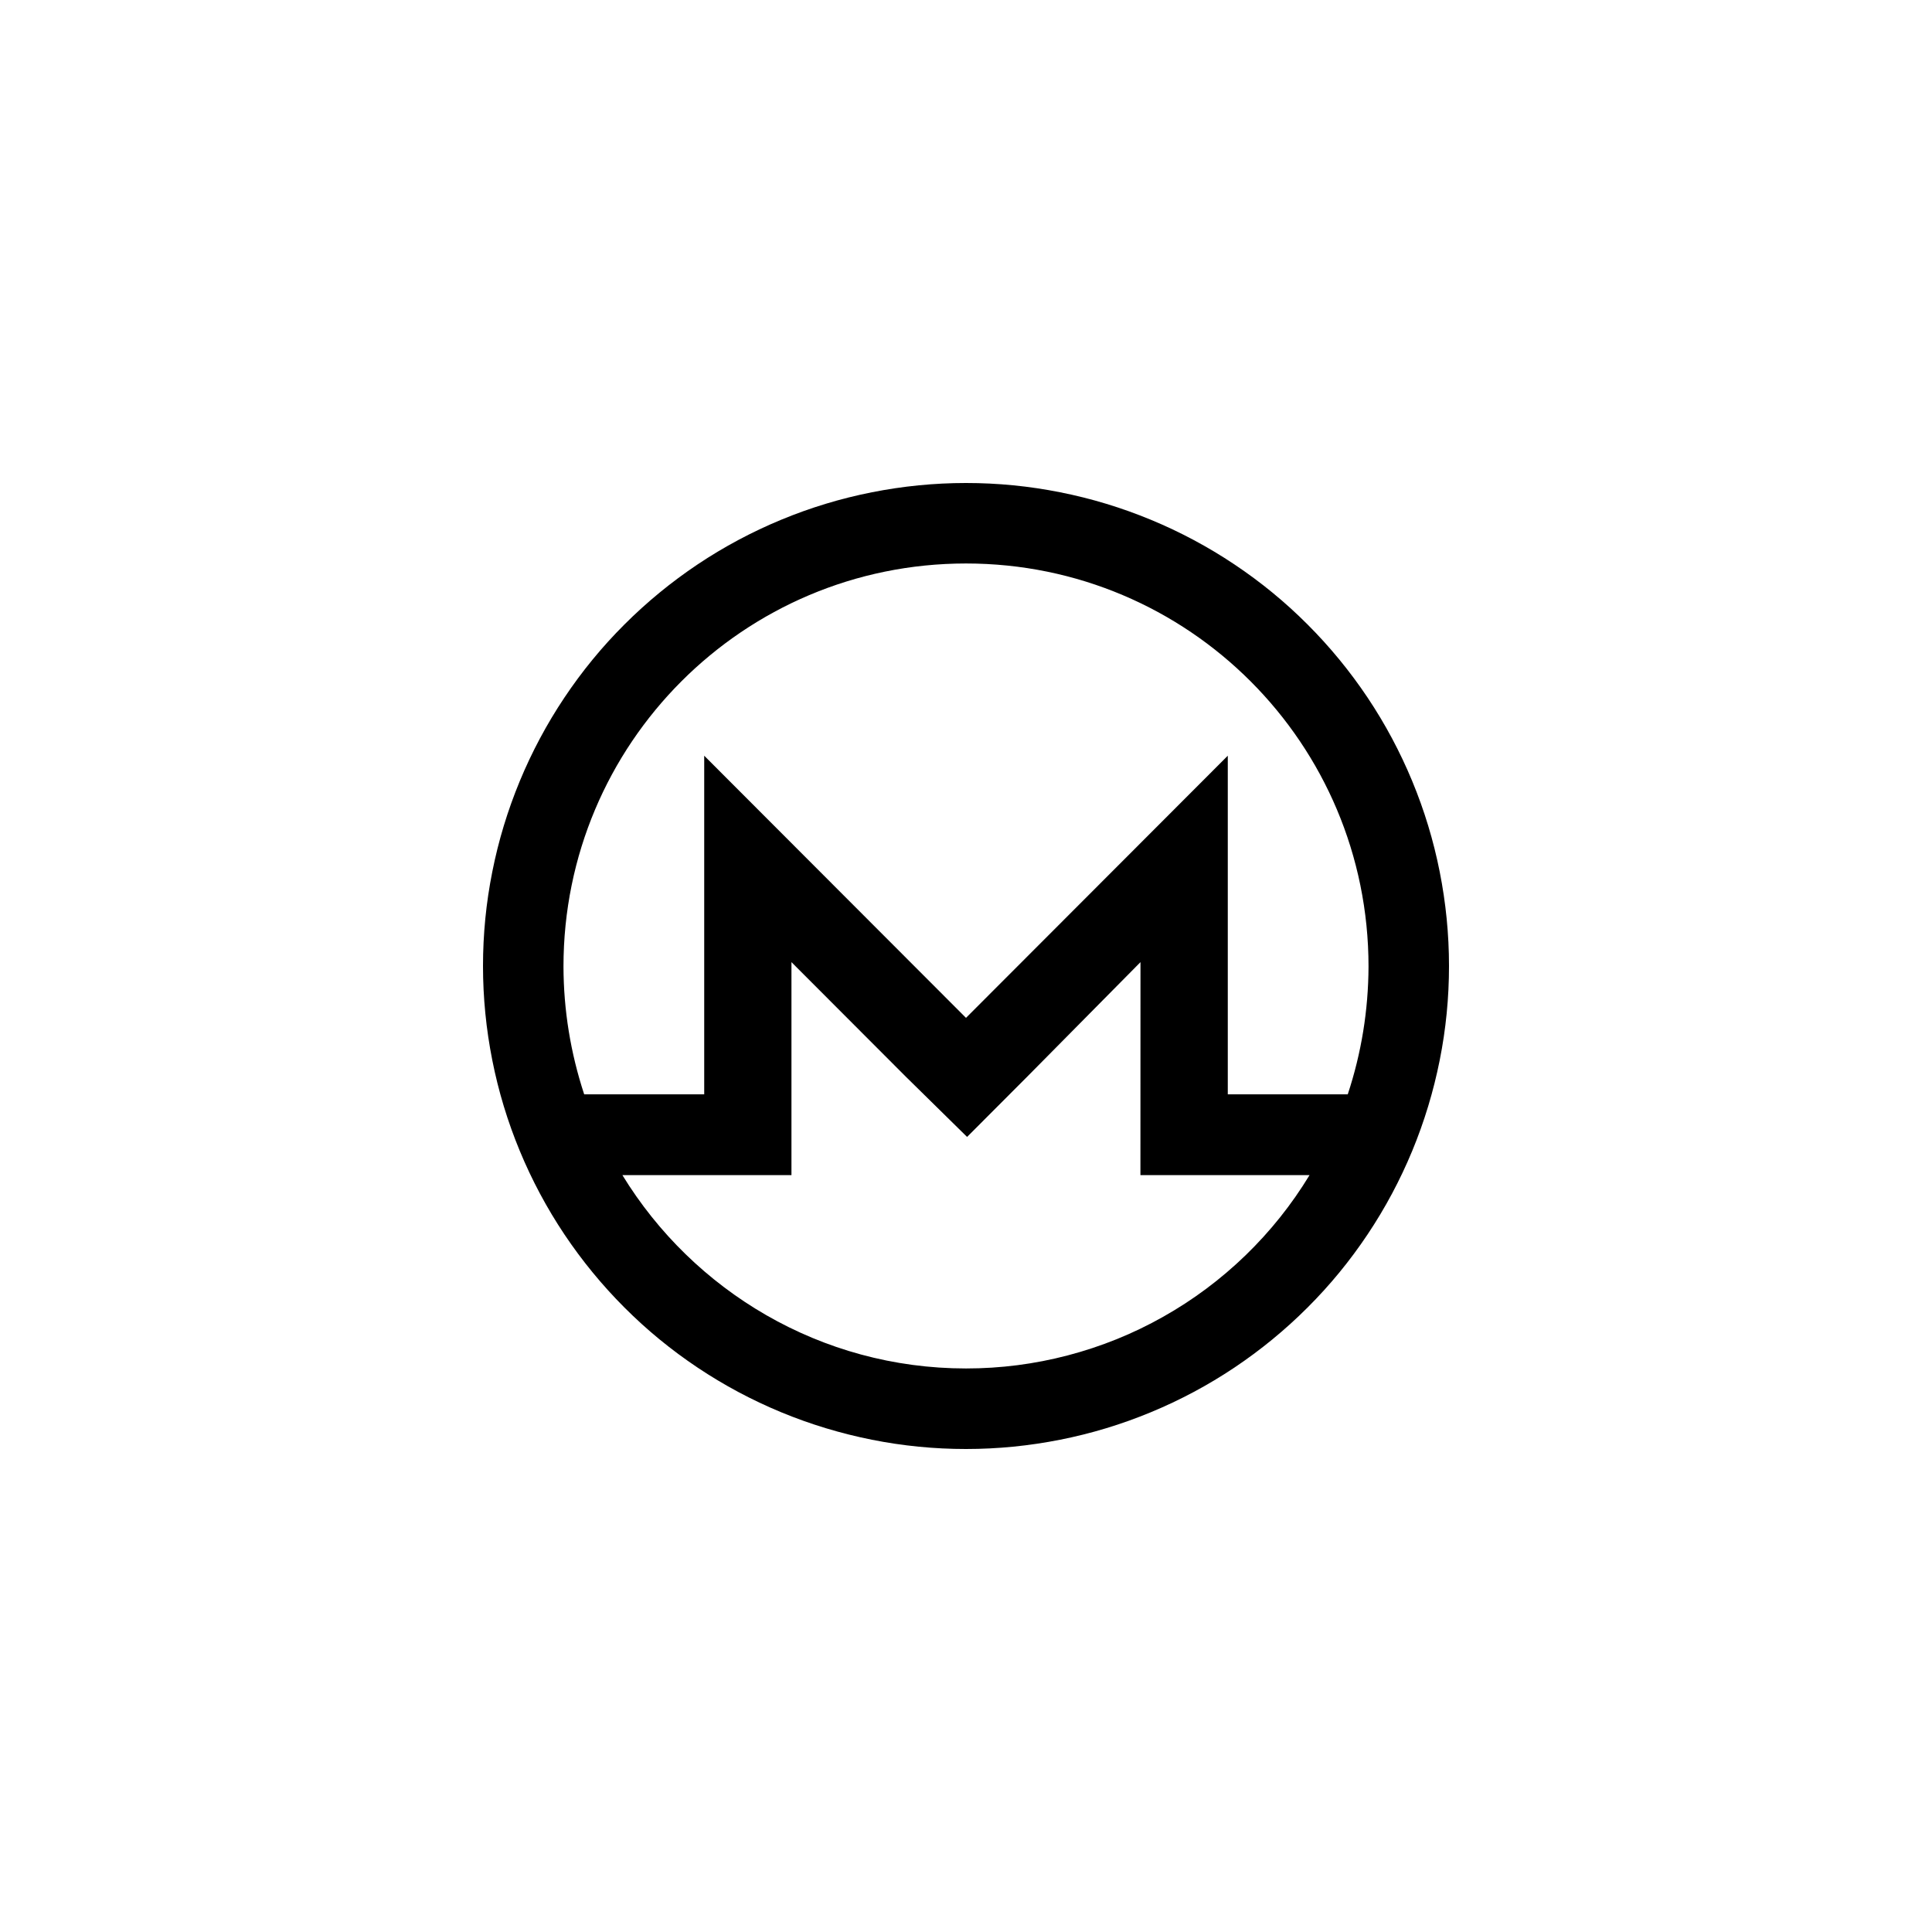
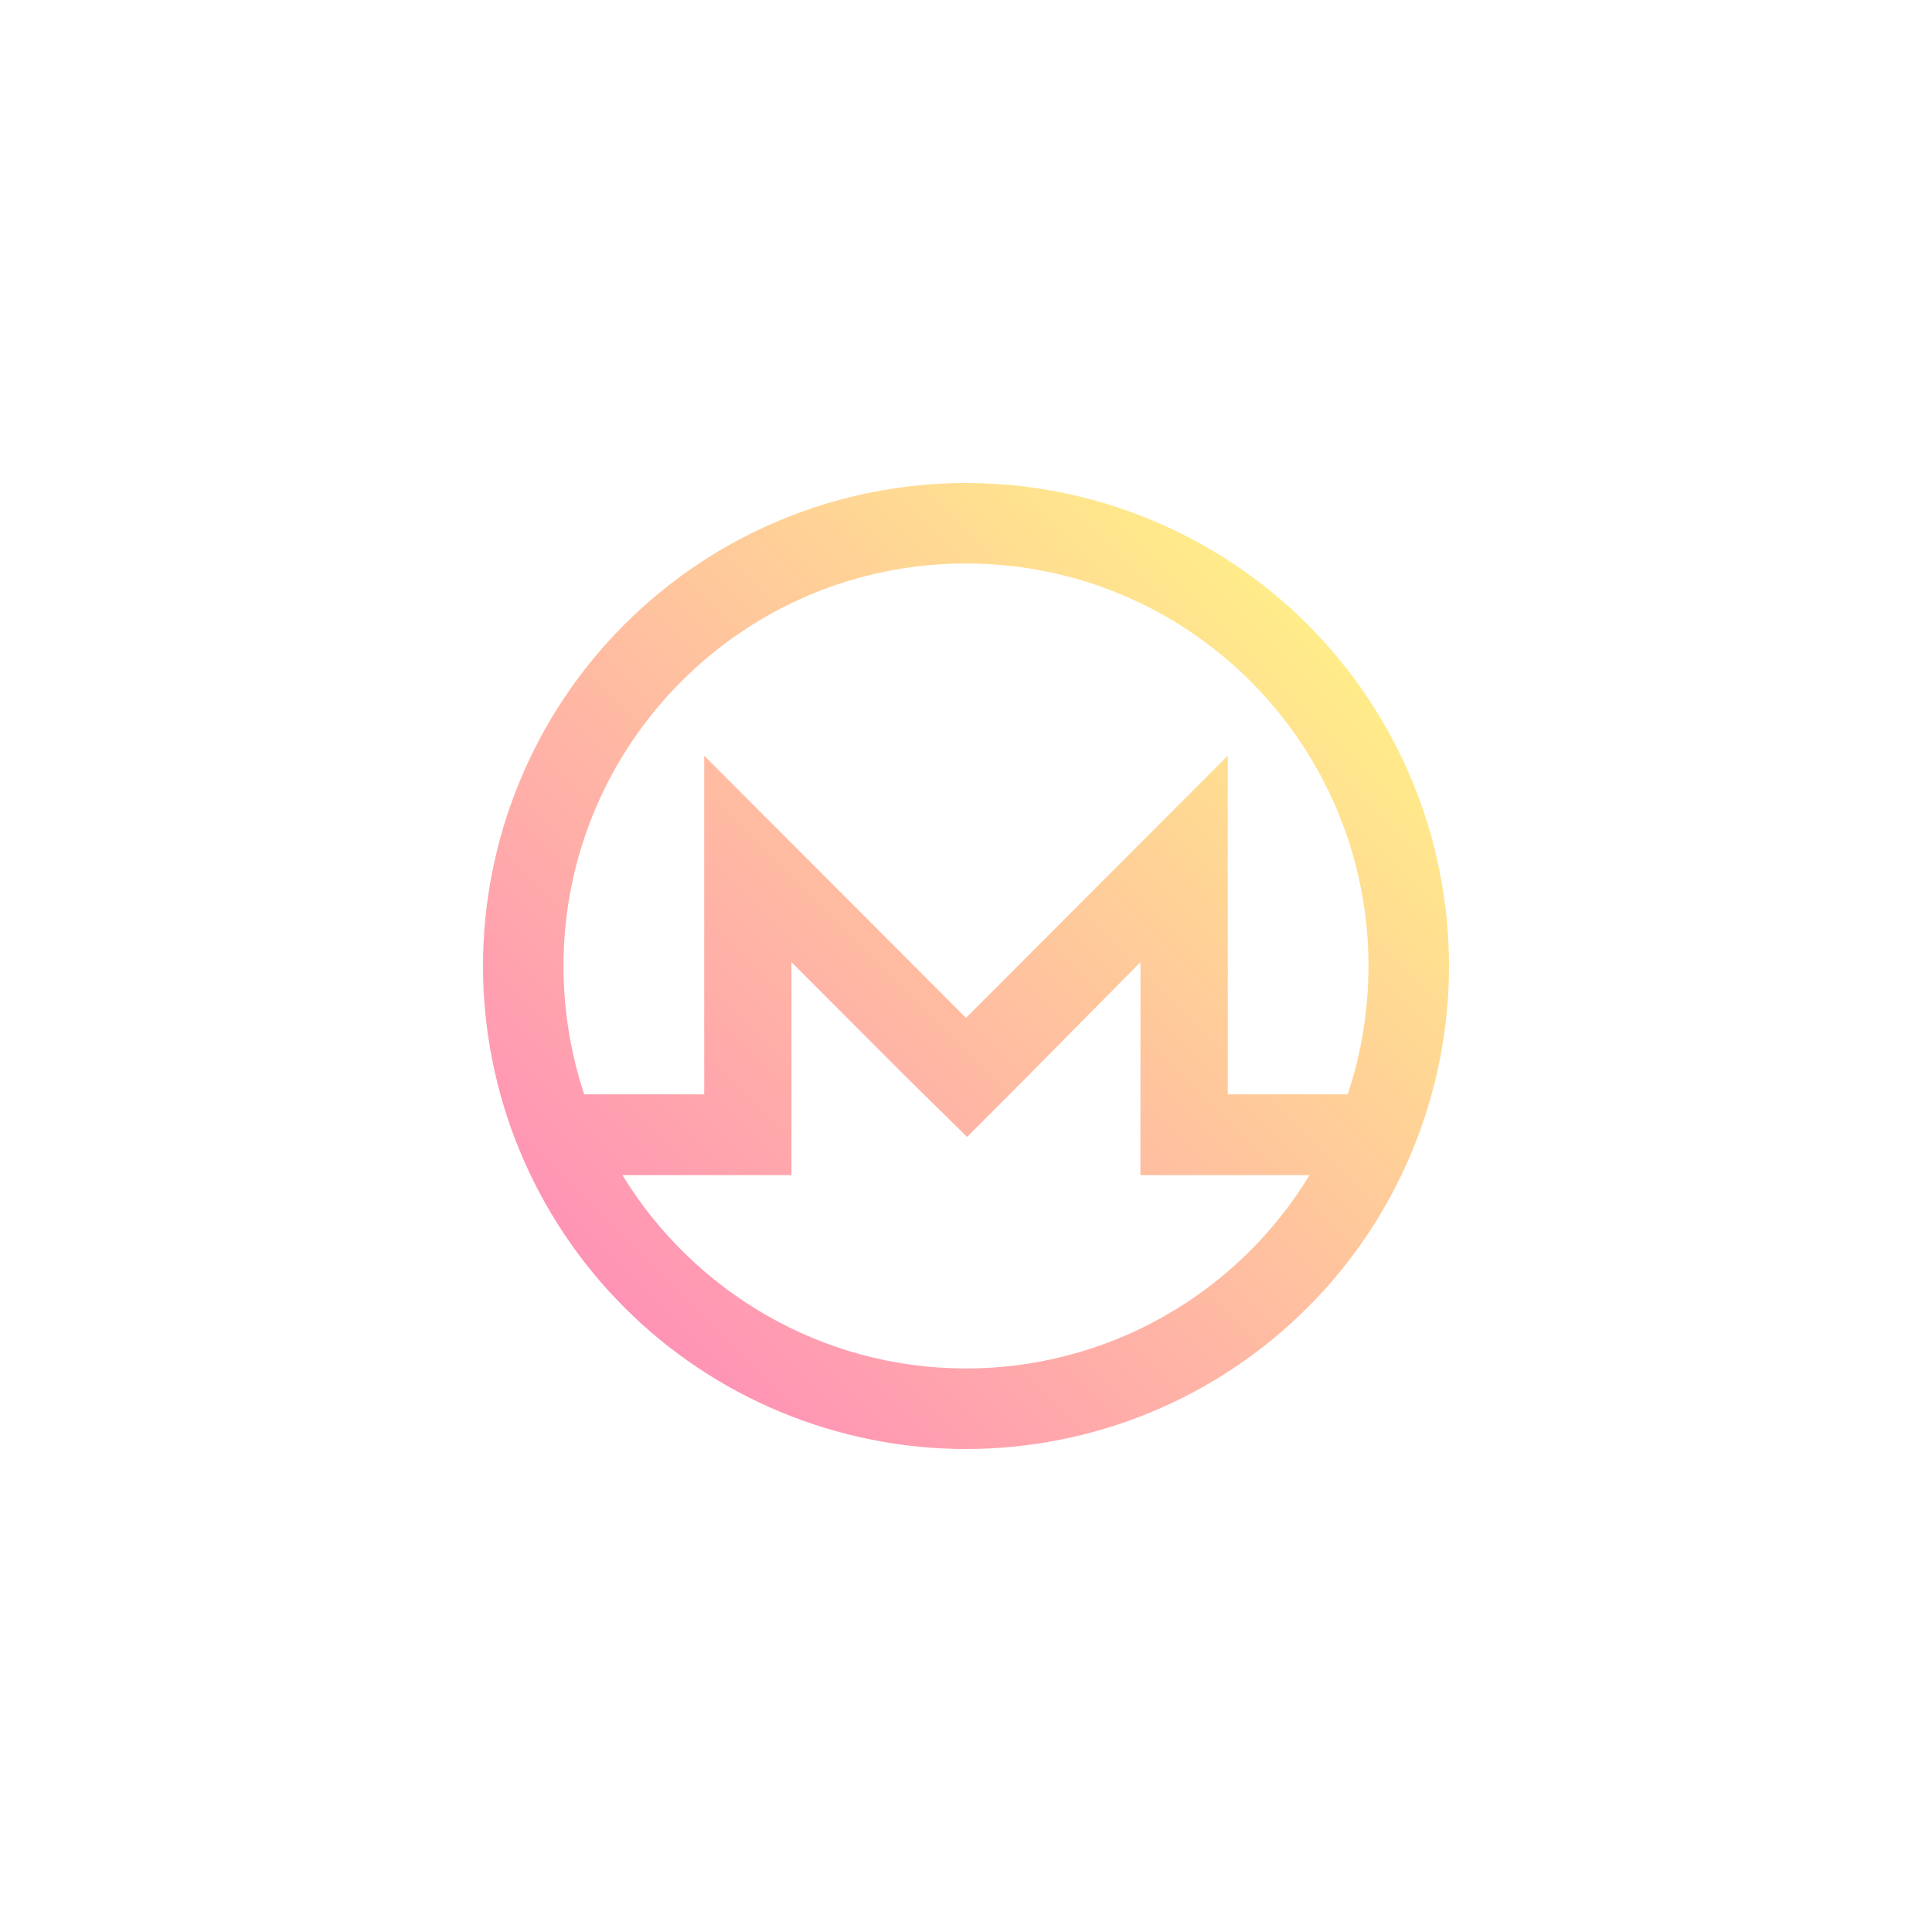
<svg xmlns="http://www.w3.org/2000/svg" viewBox="0 0 32 32">
-   <path d="m16 8c.525 0 1.046.051 1.561.154.515.102 1.015.254 1.501.455.485.201.946.447 1.383.739s.841.623 1.212.995c.371.371.703.776.995 1.212.292.437.538.898.739 1.383.201.485.353.986.455 1.501.102.515.154 1.035.154 1.561 0 .525-.051 1.046-.154 1.561s-.254 1.015-.455 1.501c-.201.485-.447.946-.739 1.383-.292.437-.623.841-.995 1.212-.371.371-.776.703-1.212.995-.437.292-.898.538-1.383.739-.485.201-.986.353-1.501.455-.515.102-1.035.154-1.561.154-.525 0-1.046-.051-1.561-.154s-1.015-.254-1.501-.455c-.485-.201-.946-.447-1.383-.739-.437-.292-.841-.623-1.212-.995-.371-.371-.703-.776-.995-1.212-.292-.437-.538-.898-.739-1.383-.201-.485-.353-.986-.455-1.501-.102-.515-.154-1.035-.154-1.561 0-.525.051-1.046.154-1.561.102-.515.254-1.015.455-1.501.201-.485.447-.946.739-1.383.292-.437.623-.841.995-1.212.371-.371.776-.703 1.212-.995.437-.292.898-.538 1.383-.739s.986-.353 1.501-.455c.515-.102 1.035-.154 1.561-.154zm2.89 7.936-1.879 1.9-.993.995-1.012-.995-1.897-1.9v3.528h-2.8c1.174 1.918 3.288 3.202 5.691 3.202.572 0 1.134-.072 1.687-.217.553-.145 1.079-.357 1.577-.638.498-.28.953-.62 1.364-1.017.411-.398.765-.841 1.062-1.33h-2.801zm-2.89-6.603c-3.686 0-6.667 2.985-6.667 6.676.002.724.117 1.429.343 2.117h1.988v-5.609l4.336 4.342 4.336-4.342v5.609h1.987c.227-.687.341-1.393.344-2.117 0-3.691-2.981-6.676-6.667-6.676z" fill-rule="evenodd" />
+   <defs>
+     <linearGradient id="gradient-xmr" x1="0%" x2="100%" y1="100%" y2="0%">
+       <stop offset="0" stop-color="#ff80bf" />
+       <stop offset="1" stop-color="#ffff80" />
+     </linearGradient>
+   </defs>
+   <path fill="url(#gradient-xmr)" fill-rule="evenodd" d="m16 8c.525 0 1.046.051 1.561.154.515.102 1.015.254 1.501.455.485.201.946.447 1.383.739s.841.623 1.212.995c.371.371.703.776.995 1.212.292.437.538.898.739 1.383.201.485.353.986.455 1.501.102.515.154 1.035.154 1.561 0 .525-.051 1.046-.154 1.561s-.254 1.015-.455 1.501c-.201.485-.447.946-.739 1.383-.292.437-.623.841-.995 1.212-.371.371-.776.703-1.212.995-.437.292-.898.538-1.383.739-.485.201-.986.353-1.501.455-.515.102-1.035.154-1.561.154-.525 0-1.046-.051-1.561-.154s-1.015-.254-1.501-.455c-.485-.201-.946-.447-1.383-.739-.437-.292-.841-.623-1.212-.995-.371-.371-.703-.776-.995-1.212-.292-.437-.538-.898-.739-1.383-.201-.485-.353-.986-.455-1.501-.102-.515-.154-1.035-.154-1.561 0-.525.051-1.046.154-1.561.102-.515.254-1.015.455-1.501.201-.485.447-.946.739-1.383.292-.437.623-.841.995-1.212.371-.371.776-.703 1.212-.995.437-.292.898-.538 1.383-.739s.986-.353 1.501-.455c.515-.102 1.035-.154 1.561-.154zm2.89 7.936-1.879 1.9-.993.995-1.012-.995-1.897-1.9v3.528h-2.8c1.174 1.918 3.288 3.202 5.691 3.202.572 0 1.134-.072 1.687-.217.553-.145 1.079-.357 1.577-.638.498-.28.953-.62 1.364-1.017.411-.398.765-.841 1.062-1.33h-2.801zm-2.89-6.603c-3.686 0-6.667 2.985-6.667 6.676.002.724.117 1.429.343 2.117h1.988v-5.609l4.336 4.342 4.336-4.342v5.609h1.987c.227-.687.341-1.393.344-2.117 0-3.691-2.981-6.676-6.667-6.676z" />
</svg>
